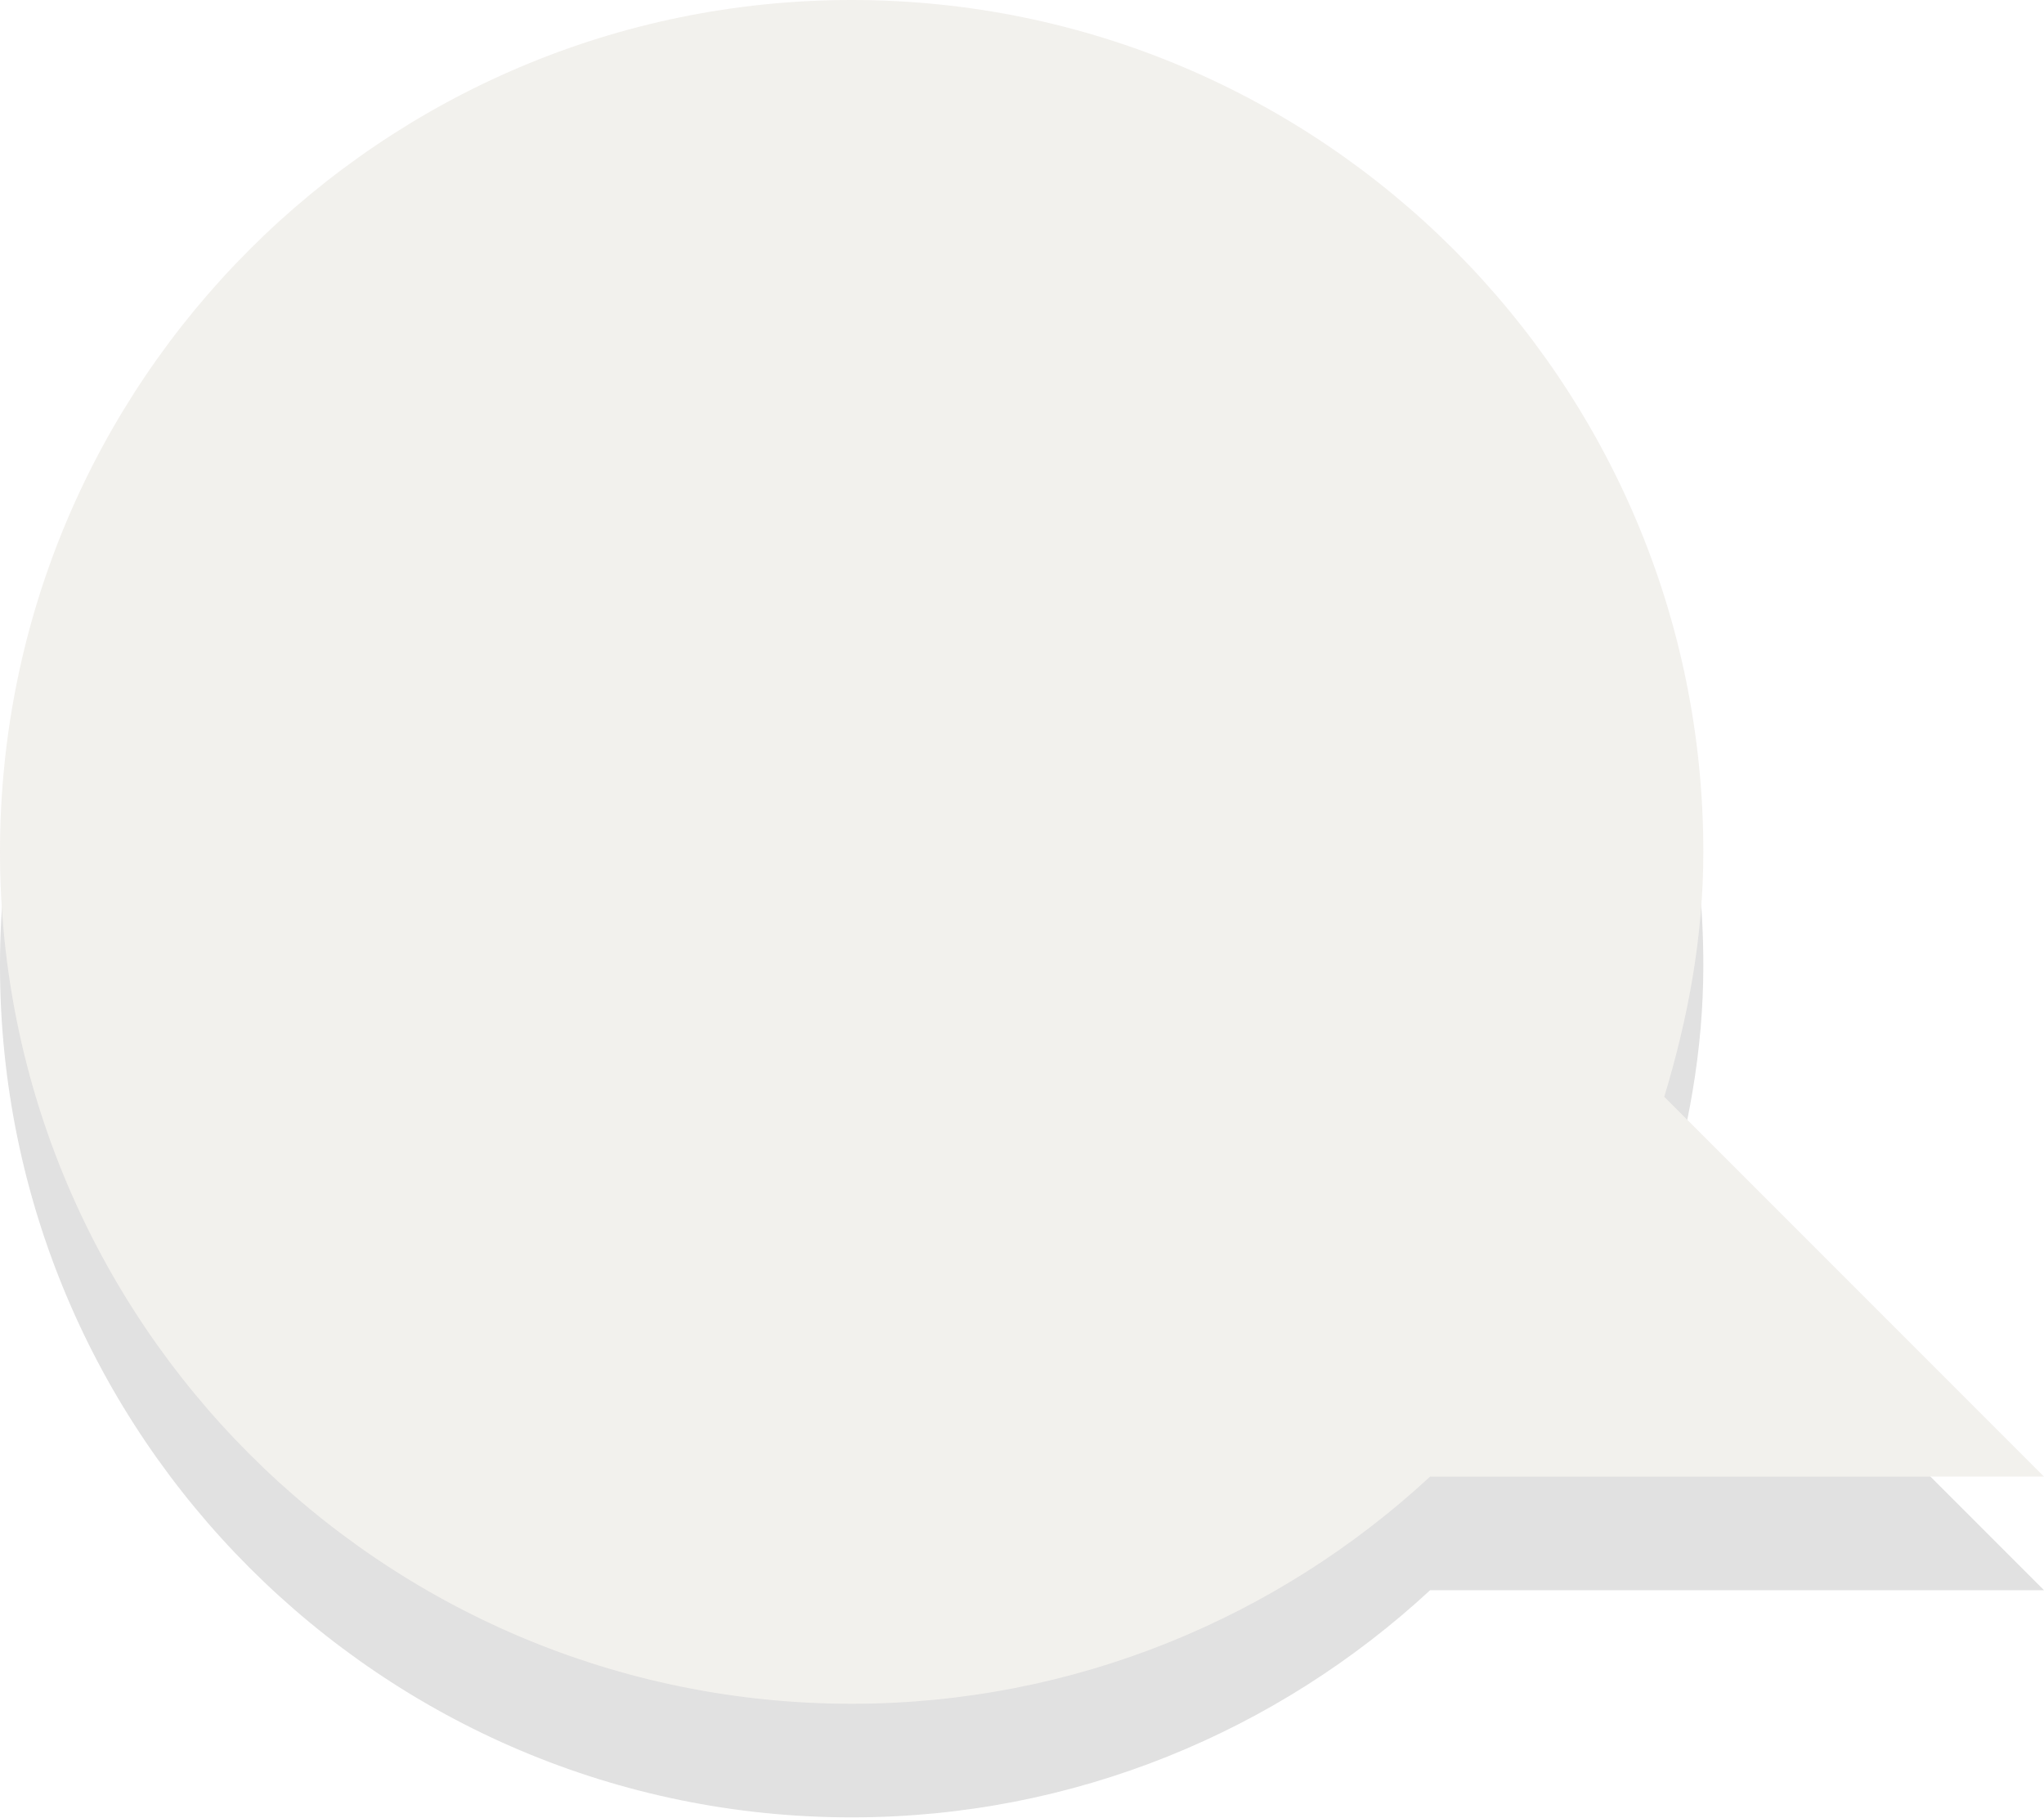
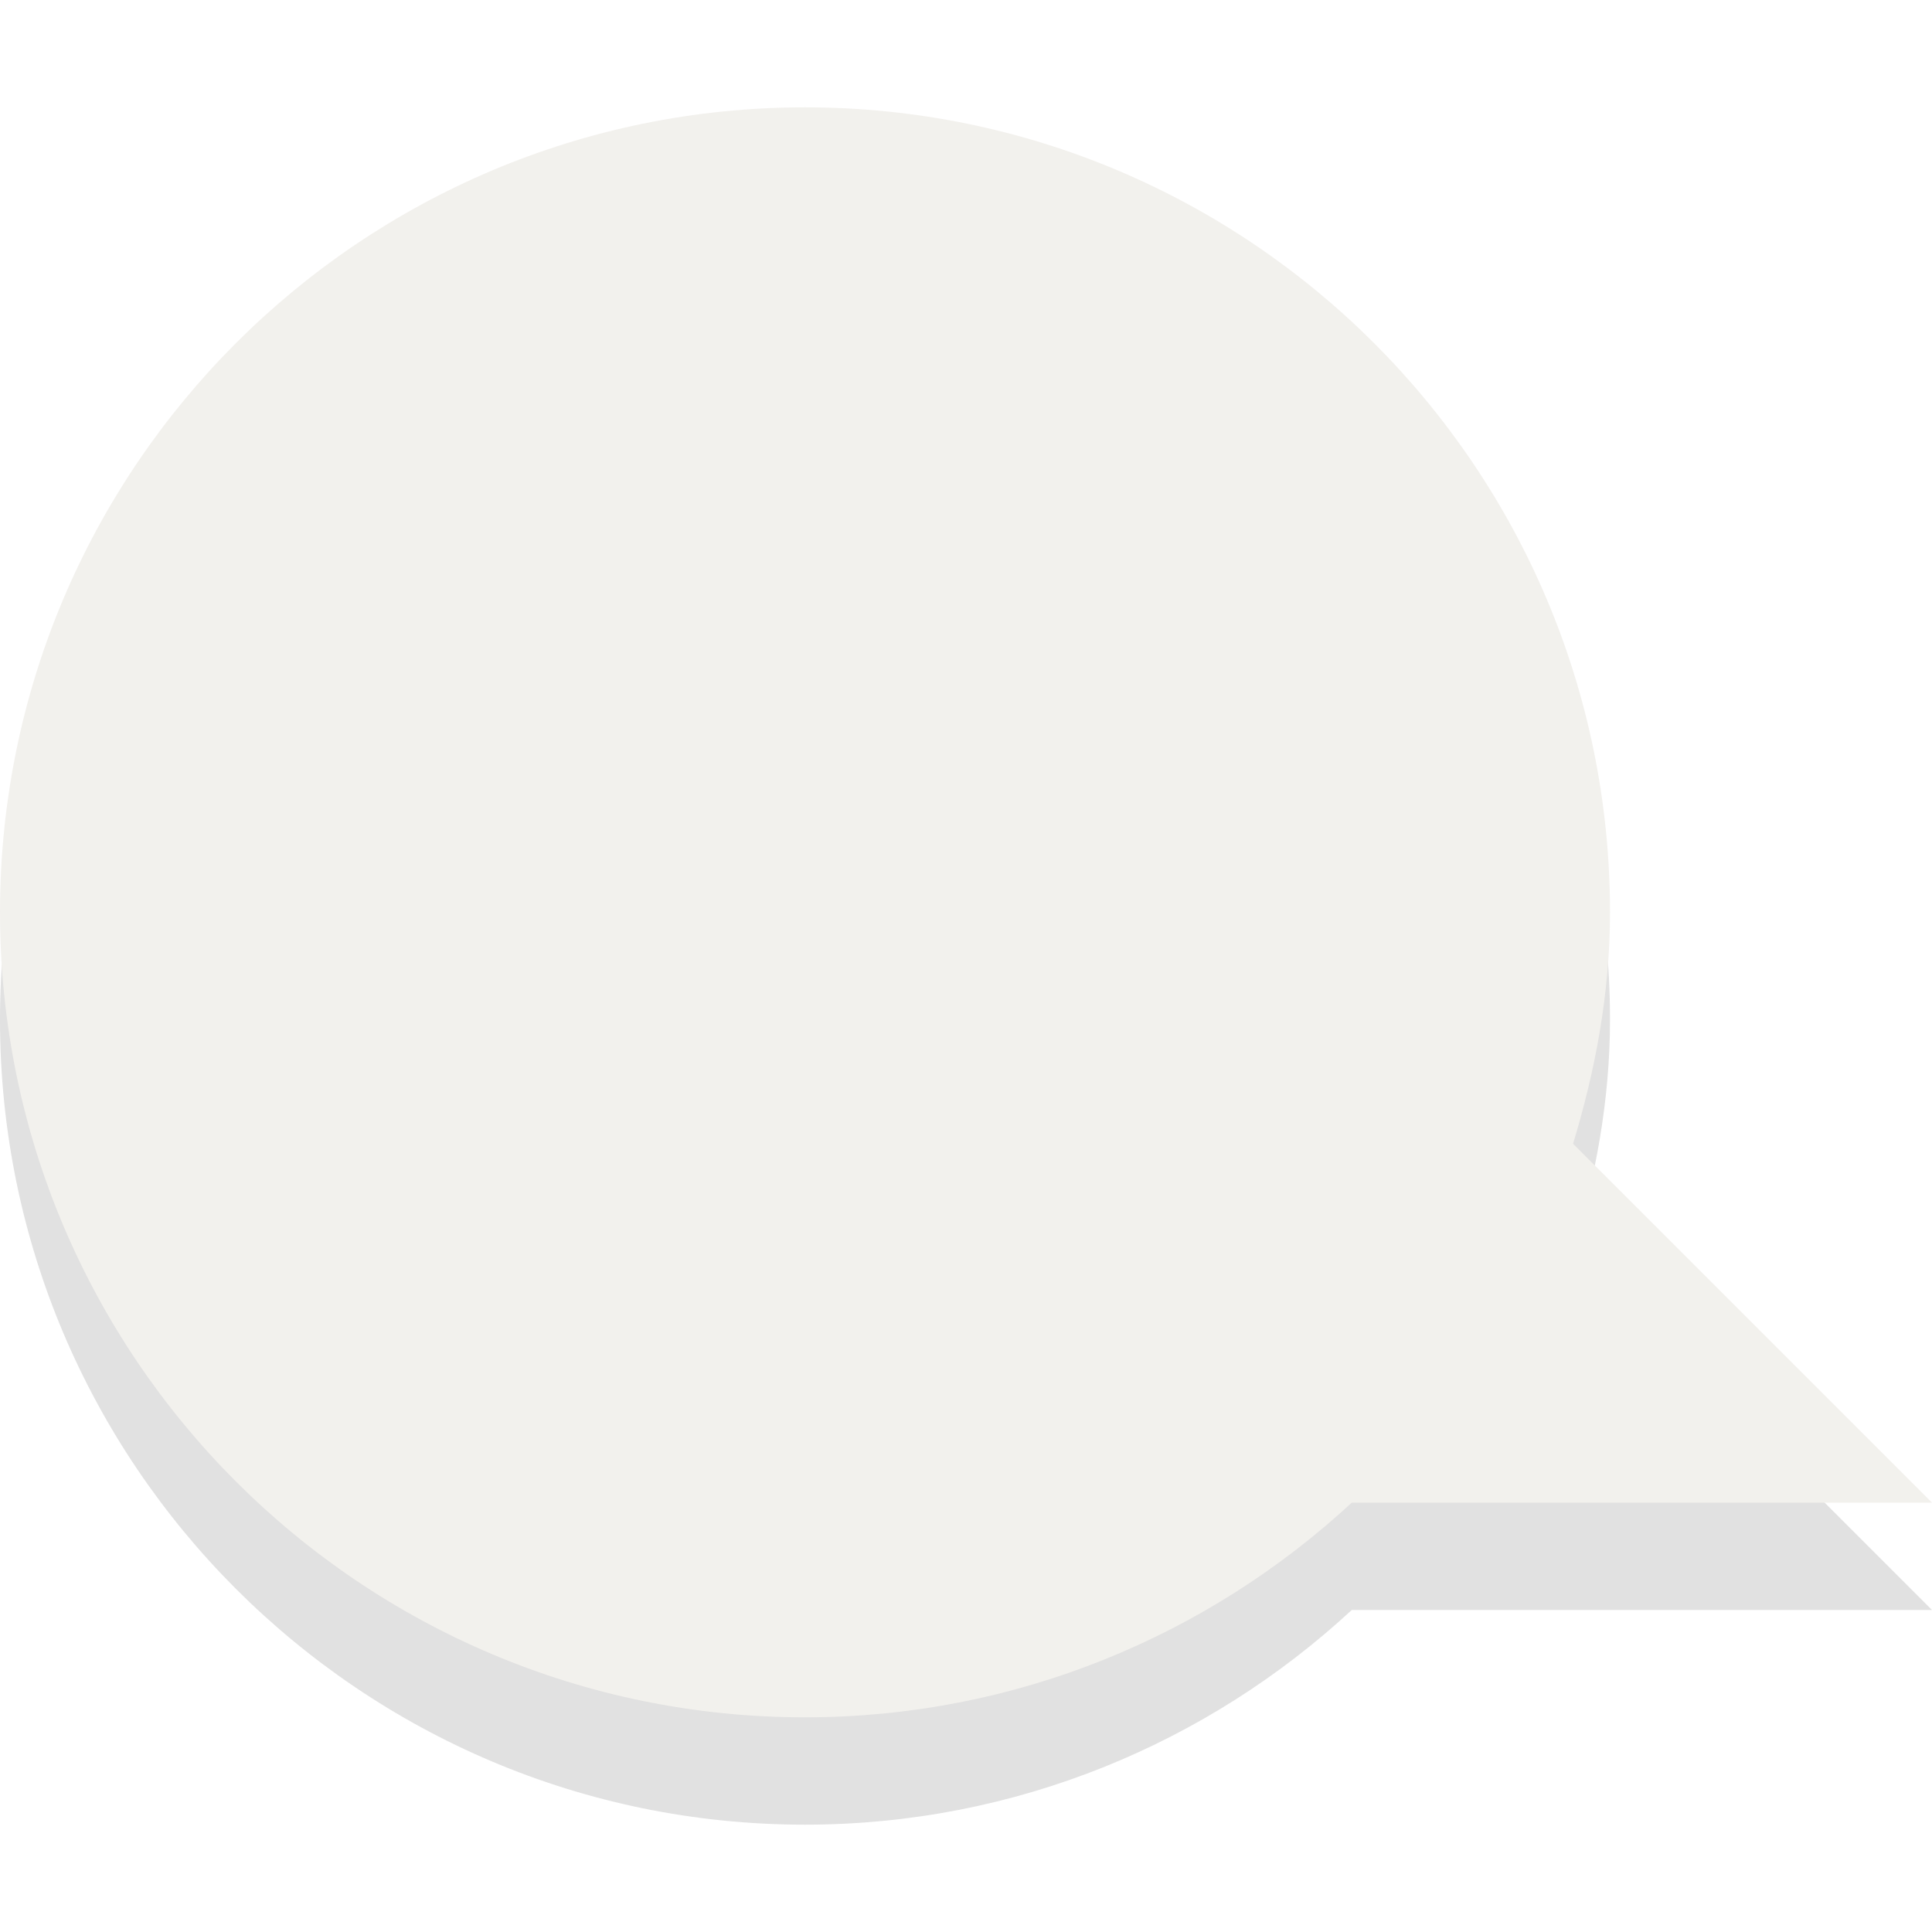
- <svg xmlns="http://www.w3.org/2000/svg" version="1.1" width="18" height="16" id="svg3795">
+ <svg xmlns="http://www.w3.org/2000/svg" id="svg3795" height="16" width="16" version="1.1">
  <defs id="defs3797" />
-   <g transform="translate(-3,2)" id="layer1">
-     <g id="g2984" style="opacity:0.4">
-       <path d="M 10.5,-1 C 6.36,-1 3,2.36 3,6.5 c 0,4.14 3.36,7.5 7.5,7.5 1.965,0 3.756,-0.762 5.094,-2 L 21,12 17.656,8.656 C 17.864,7.969 18,7.255 18,6.5 18,2.36 14.64,-1 10.5,-1 z" id="path2396-2" style="opacity:0.3;fill:#000000;fill-opacity:1;fill-rule:evenodd;stroke:none;stroke-width:1;marker:none;visibility:visible;display:inline;overflow:visible;enable-background:accumulate" />
-       <path d="M 10.5,-2 C 6.36,-2 3,1.36 3,5.5 3,9.64 6.36,13 10.5,13 c 1.965,0 3.756,-0.762 5.094,-2 L 21,11 17.656,7.656 C 17.864,6.969 18,6.255 18,5.5 18,1.36 14.64,-2 10.5,-2 z" id="path2396" style="fill:#dfdbd2;fill-opacity:1;fill-rule:evenodd;stroke:none;stroke-width:1;marker:none;visibility:visible;display:inline;overflow:visible;enable-background:accumulate" />
+   <g transform="matrix(0.8888889,0,0,0.8888889,0,0.8888889)" id="g1405">
+     <g transform="translate(-3,2)" id="layer1">
+       <g id="g2984" style="opacity:0.4">
+         <path d="M 10.5,-1 C 6.36,-1 3,2.36 3,6.5 c 0,4.14 3.36,7.5 7.5,7.5 1.965,0 3.756,-0.762 5.094,-2 H 21 L 17.656,8.656 C 17.864,7.969 18,7.255 18,6.5 18,2.36 14.64,-1 10.5,-1 Z" id="path2396-2" style="display:inline;overflow:visible;visibility:visible;opacity:0.3;fill:#000000;fill-opacity:1;fill-rule:evenodd;stroke:none;stroke-width:1;marker:none;enable-background:accumulate" />
+         <path d="M 10.5,-2 C 6.36,-2 3,1.36 3,5.5 3,9.64 6.36,13 10.5,13 c 1.965,0 3.756,-0.762 5.094,-2 H 21 L 17.656,7.656 C 17.864,6.969 18,6.255 18,5.5 18,1.36 14.64,-2 10.5,-2 Z" id="path2396" style="display:inline;overflow:visible;visibility:visible;fill:#dfdbd2;fill-opacity:1;fill-rule:evenodd;stroke:none;stroke-width:1;marker:none;enable-background:accumulate" />
+       </g>
    </g>
  </g>
</svg>
